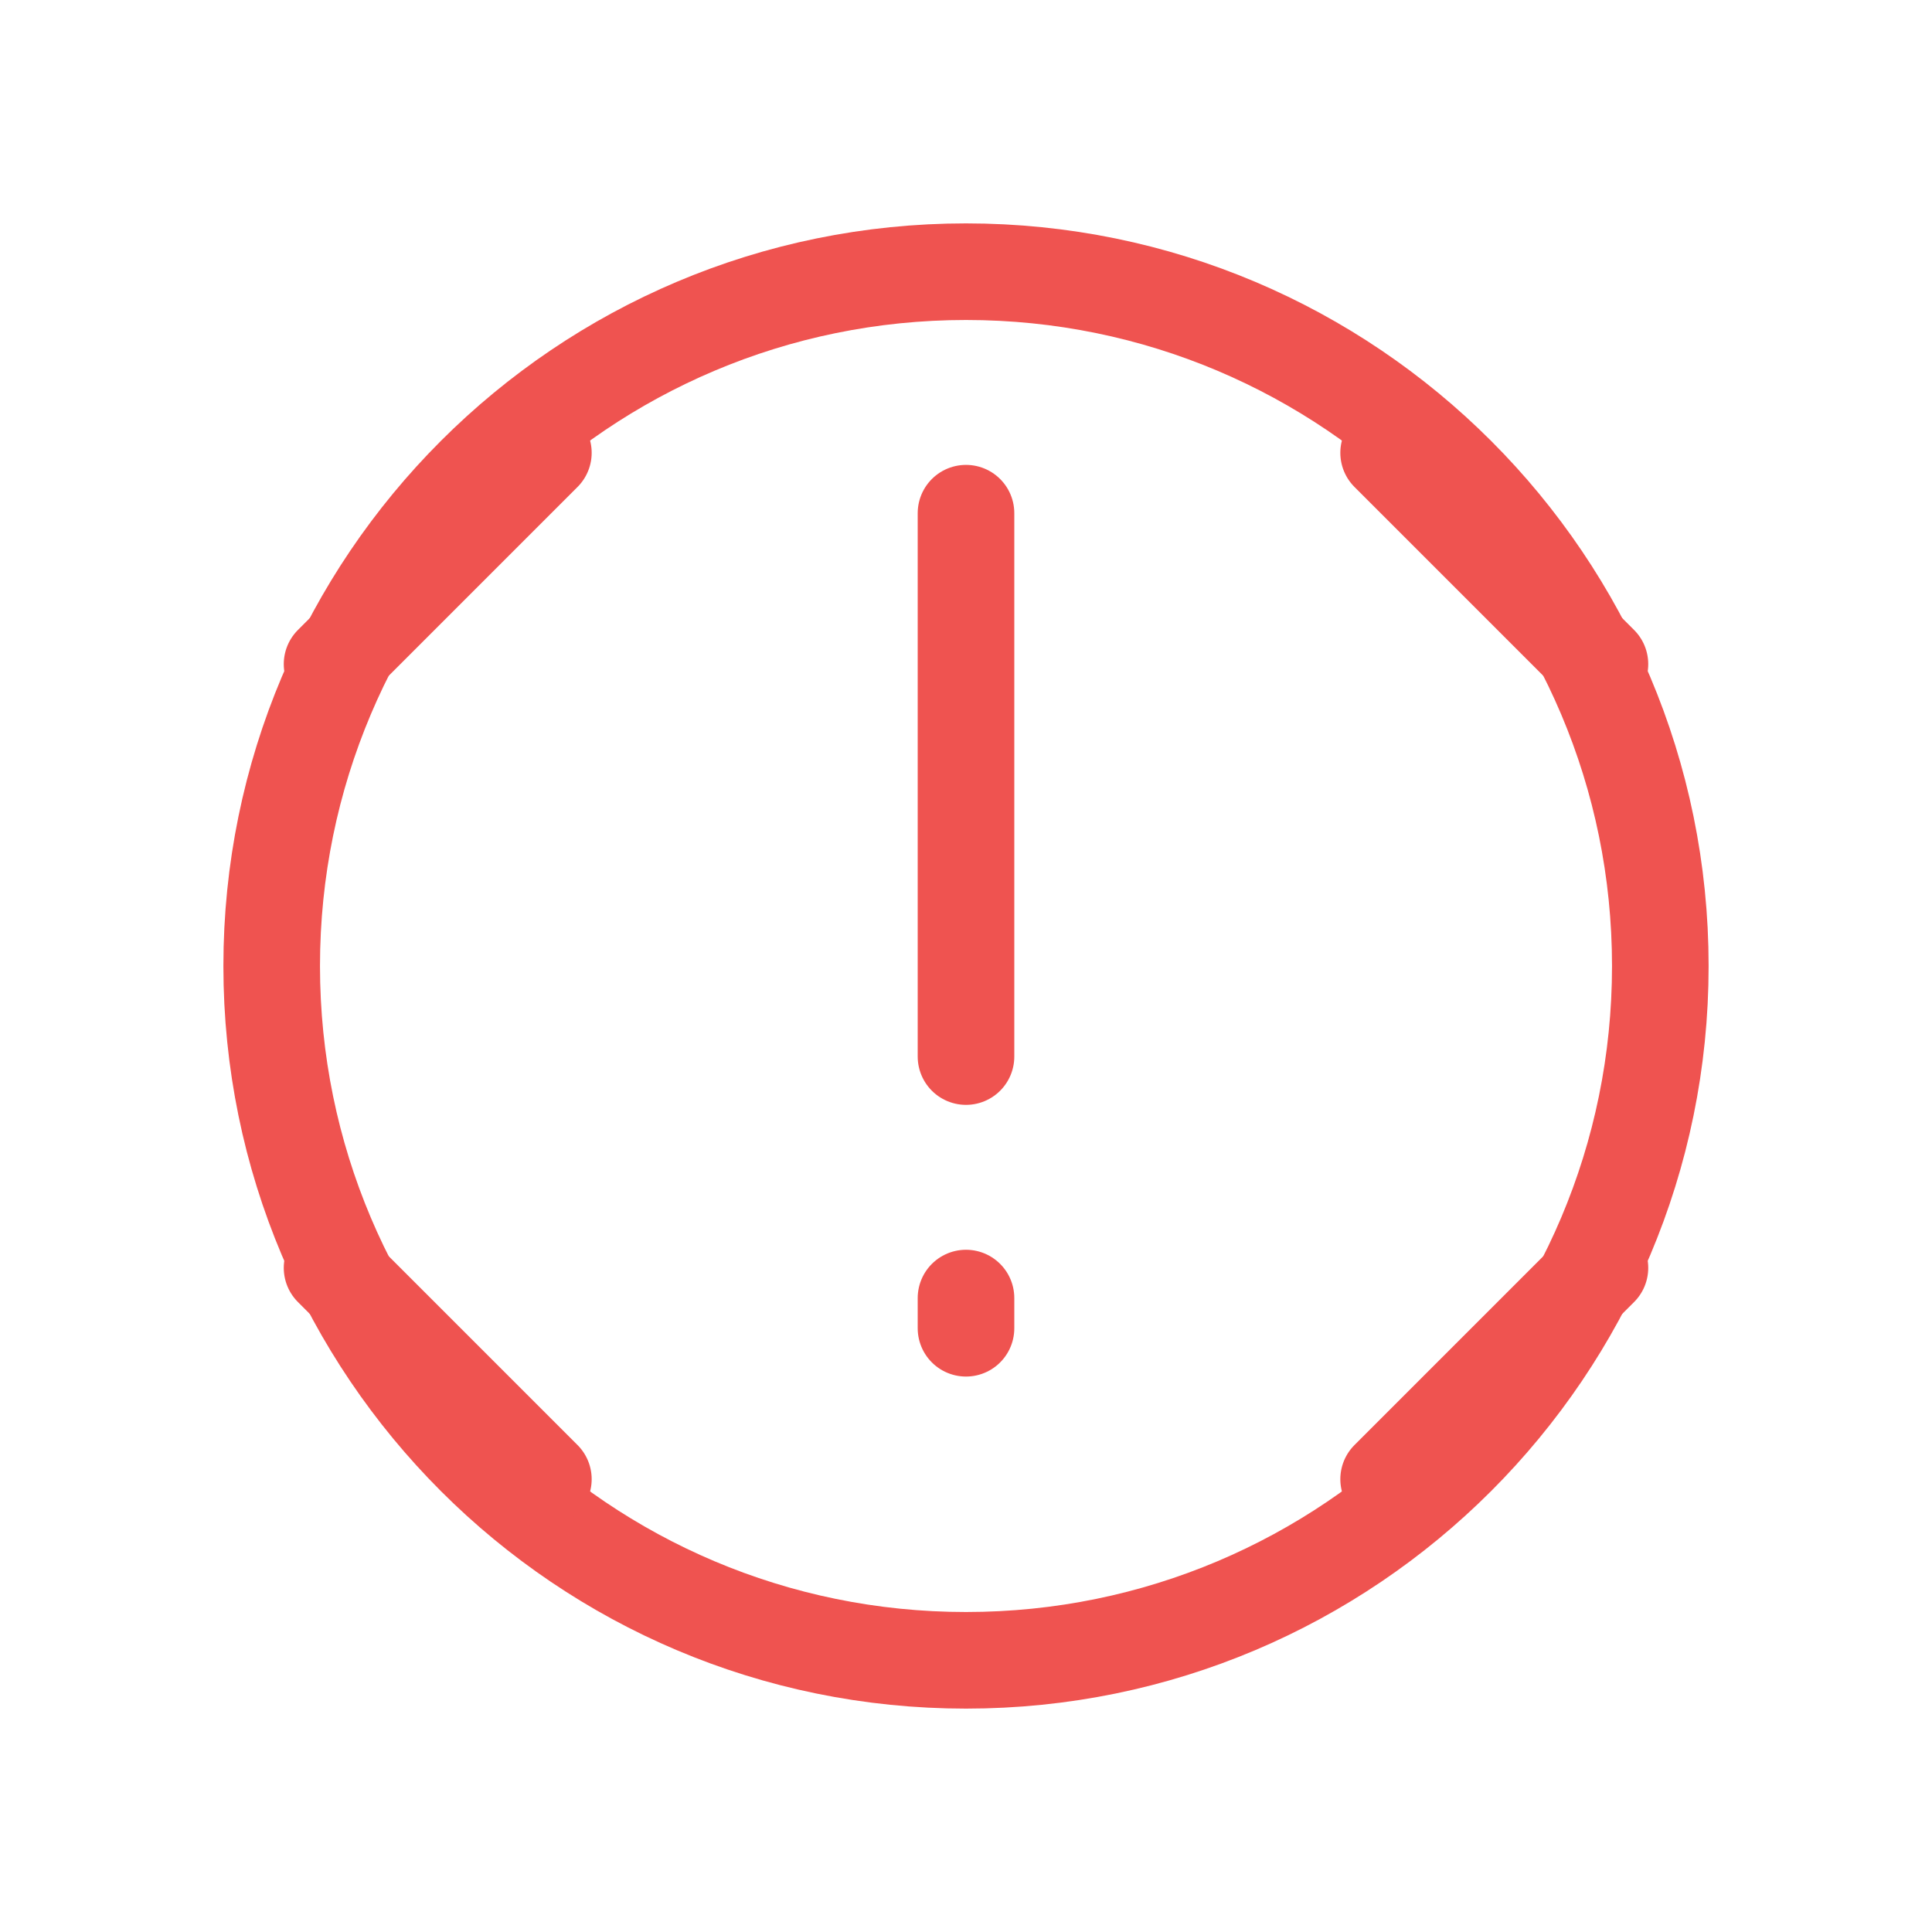
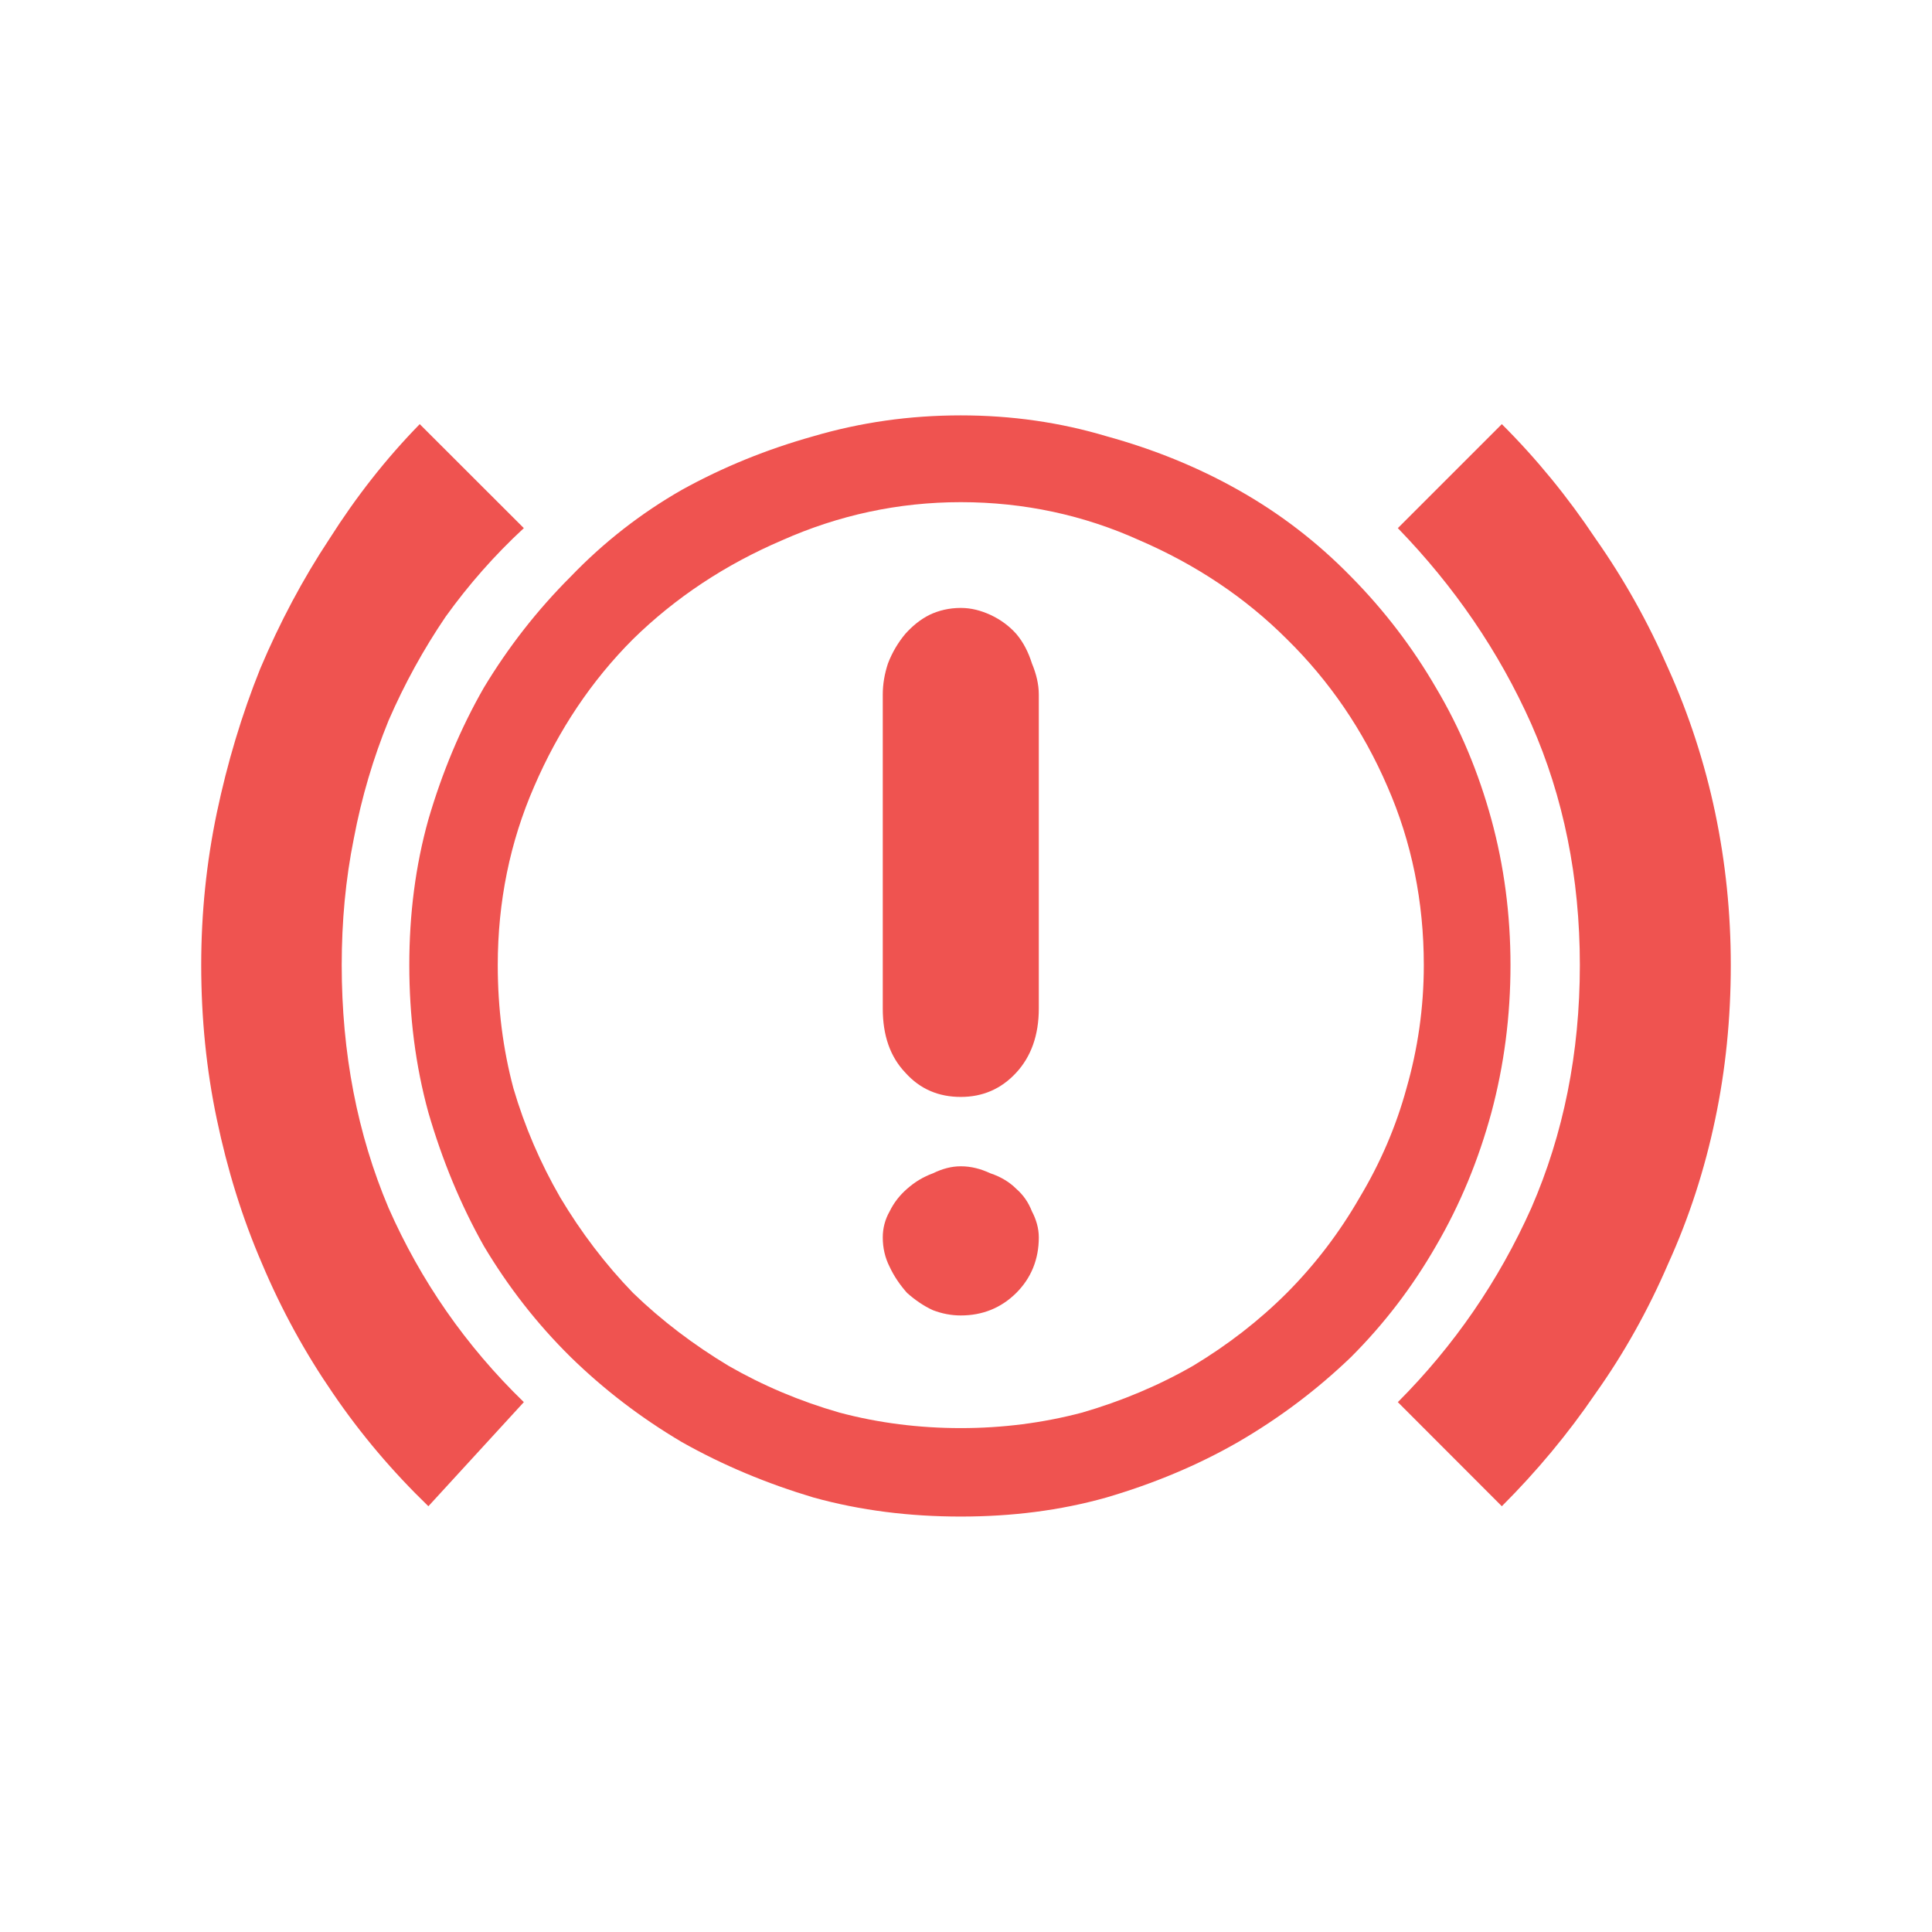
- <svg xmlns="http://www.w3.org/2000/svg" width="64" height="64" viewBox="0 0 64 64">
-   <g fill="none" stroke="#ef5350" stroke-width="3.2" stroke-linecap="round" stroke-linejoin="round">
-     <circle cx="32" cy="32" r="23" />
-     <path d="M32 17v18m0 8v1M18 15l-7 7m35-7 7 7M18 49l-7-7m35 7 7-7" />
+ <svg xmlns="http://www.w3.org/2000/svg" width="96" height="96" viewBox="0 0 96 96">
+   <g fill="#ef5350" transform="translate(8.018141 75.18594) scale(5.514739)">
+     <path transform="translate(0 0)" d="M 3.031 -4.938 C 3.031 -4.551 3.078 -4.18 3.172 -3.828 C 3.273 -3.484 3.414 -3.156 3.594 -2.844 C 3.781 -2.531 4 -2.242 4.25 -1.984 C 4.508 -1.734 4.797 -1.516 5.109 -1.328 C 5.422 -1.148 5.754 -1.008 6.109 -0.906 C 6.461 -0.812 6.828 -0.766 7.203 -0.766 C 7.578 -0.766 7.941 -0.812 8.297 -0.906 C 8.648 -1.008 8.984 -1.148 9.297 -1.328 C 9.609 -1.516 9.891 -1.734 10.141 -1.984 C 10.398 -2.242 10.617 -2.531 10.797 -2.844 C 10.984 -3.156 11.125 -3.484 11.219 -3.828 C 11.32 -4.18 11.375 -4.551 11.375 -4.938 C 11.375 -5.508 11.266 -6.047 11.047 -6.547 C 10.828 -7.055 10.523 -7.5 10.141 -7.875 C 9.766 -8.25 9.32 -8.547 8.812 -8.766 C 8.312 -8.992 7.773 -9.109 7.203 -9.109 C 6.641 -9.109 6.102 -8.992 5.594 -8.766 C 5.082 -8.547 4.633 -8.25 4.25 -7.875 C 3.875 -7.5 3.578 -7.055 3.359 -6.547 C 3.141 -6.047 3.031 -5.508 3.031 -4.938 Z M 2.234 -4.938 C 2.234 -5.395 2.289 -5.832 2.406 -6.25 C 2.531 -6.676 2.695 -7.07 2.906 -7.438 C 3.125 -7.801 3.383 -8.133 3.688 -8.438 C 3.988 -8.75 4.32 -9.008 4.688 -9.219 C 5.062 -9.426 5.457 -9.586 5.875 -9.703 C 6.301 -9.828 6.742 -9.891 7.203 -9.891 C 7.66 -9.891 8.098 -9.828 8.516 -9.703 C 8.941 -9.586 9.336 -9.426 9.703 -9.219 C 10.078 -9.008 10.414 -8.75 10.719 -8.438 C 11.02 -8.133 11.273 -7.801 11.484 -7.438 C 11.703 -7.07 11.867 -6.676 11.984 -6.25 C 12.098 -5.832 12.156 -5.395 12.156 -4.938 C 12.156 -4.477 12.098 -4.035 11.984 -3.609 C 11.867 -3.18 11.703 -2.781 11.484 -2.406 C 11.273 -2.039 11.02 -1.707 10.719 -1.406 C 10.414 -1.113 10.078 -0.859 9.703 -0.641 C 9.336 -0.43 8.941 -0.266 8.516 -0.141 C 8.098 -0.023 7.66 0.031 7.203 0.031 C 6.742 0.031 6.301 -0.023 5.875 -0.141 C 5.457 -0.266 5.062 -0.43 4.688 -0.641 C 4.32 -0.859 3.988 -1.113 3.688 -1.406 C 3.383 -1.707 3.125 -2.039 2.906 -2.406 C 2.695 -2.781 2.531 -3.18 2.406 -3.609 C 2.289 -4.035 2.234 -4.477 2.234 -4.938 Z M 6.5 -2.484 C 6.5 -2.566 6.52 -2.645 6.562 -2.719 C 6.602 -2.801 6.656 -2.867 6.719 -2.922 C 6.789 -2.984 6.867 -3.031 6.953 -3.062 C 7.035 -3.102 7.117 -3.125 7.203 -3.125 C 7.297 -3.125 7.383 -3.102 7.469 -3.062 C 7.562 -3.031 7.641 -2.984 7.703 -2.922 C 7.766 -2.867 7.812 -2.801 7.844 -2.719 C 7.883 -2.645 7.906 -2.566 7.906 -2.484 C 7.906 -2.285 7.836 -2.117 7.703 -1.984 C 7.566 -1.848 7.398 -1.781 7.203 -1.781 C 7.117 -1.781 7.035 -1.797 6.953 -1.828 C 6.867 -1.867 6.789 -1.922 6.719 -1.984 C 6.656 -2.055 6.602 -2.133 6.562 -2.219 C 6.52 -2.301 6.5 -2.391 6.5 -2.484 Z M 7.203 -8.156 C 7.297 -8.156 7.383 -8.133 7.469 -8.094 C 7.562 -8.051 7.641 -7.992 7.703 -7.922 C 7.766 -7.848 7.812 -7.758 7.844 -7.656 C 7.883 -7.562 7.906 -7.469 7.906 -7.375 L 7.906 -4.547 C 7.906 -4.305 7.836 -4.113 7.703 -3.969 C 7.566 -3.82 7.398 -3.75 7.203 -3.75 C 7.004 -3.75 6.836 -3.82 6.703 -3.969 C 6.566 -4.113 6.5 -4.305 6.5 -4.547 L 6.5 -7.375 C 6.5 -7.469 6.516 -7.562 6.547 -7.656 C 6.586 -7.758 6.641 -7.848 6.703 -7.922 C 6.766 -7.992 6.836 -8.051 6.922 -8.094 C 7.004 -8.133 7.098 -8.156 7.203 -8.156 Z M 12.078 -9.812 C 12.391 -9.5 12.672 -9.156 12.922 -8.781 C 13.18 -8.414 13.398 -8.023 13.578 -7.609 C 13.766 -7.191 13.906 -6.758 14 -6.312 C 14.094 -5.863 14.141 -5.406 14.141 -4.938 C 14.141 -4.457 14.094 -3.992 14 -3.547 C 13.906 -3.098 13.766 -2.664 13.578 -2.25 C 13.398 -1.832 13.18 -1.441 12.922 -1.078 C 12.672 -0.711 12.391 -0.375 12.078 -0.062 L 11.141 -1 C 11.648 -1.508 12.051 -2.094 12.344 -2.75 C 12.633 -3.414 12.781 -4.145 12.781 -4.938 C 12.781 -5.727 12.633 -6.453 12.344 -7.109 C 12.051 -7.766 11.648 -8.352 11.141 -8.875 Z M 0.359 -4.938 C 0.359 -5.406 0.406 -5.863 0.5 -6.312 C 0.594 -6.758 0.723 -7.191 0.891 -7.609 C 1.066 -8.023 1.273 -8.414 1.516 -8.781 C 1.754 -9.156 2.023 -9.5 2.328 -9.812 L 3.266 -8.875 C 3.004 -8.633 2.77 -8.367 2.562 -8.078 C 2.363 -7.785 2.191 -7.473 2.047 -7.141 C 1.91 -6.805 1.805 -6.453 1.734 -6.078 C 1.66 -5.711 1.625 -5.332 1.625 -4.938 C 1.625 -4.145 1.766 -3.414 2.047 -2.75 C 2.336 -2.094 2.742 -1.508 3.266 -1 L 2.406 -0.062 C 2.082 -0.375 1.797 -0.711 1.547 -1.078 C 1.297 -1.441 1.082 -1.832 0.906 -2.25 C 0.727 -2.664 0.594 -3.098 0.5 -3.547 C 0.406 -3.992 0.359 -4.457 0.359 -4.938 Z M 0.359 -4.938 " />
  </g>
</svg>
